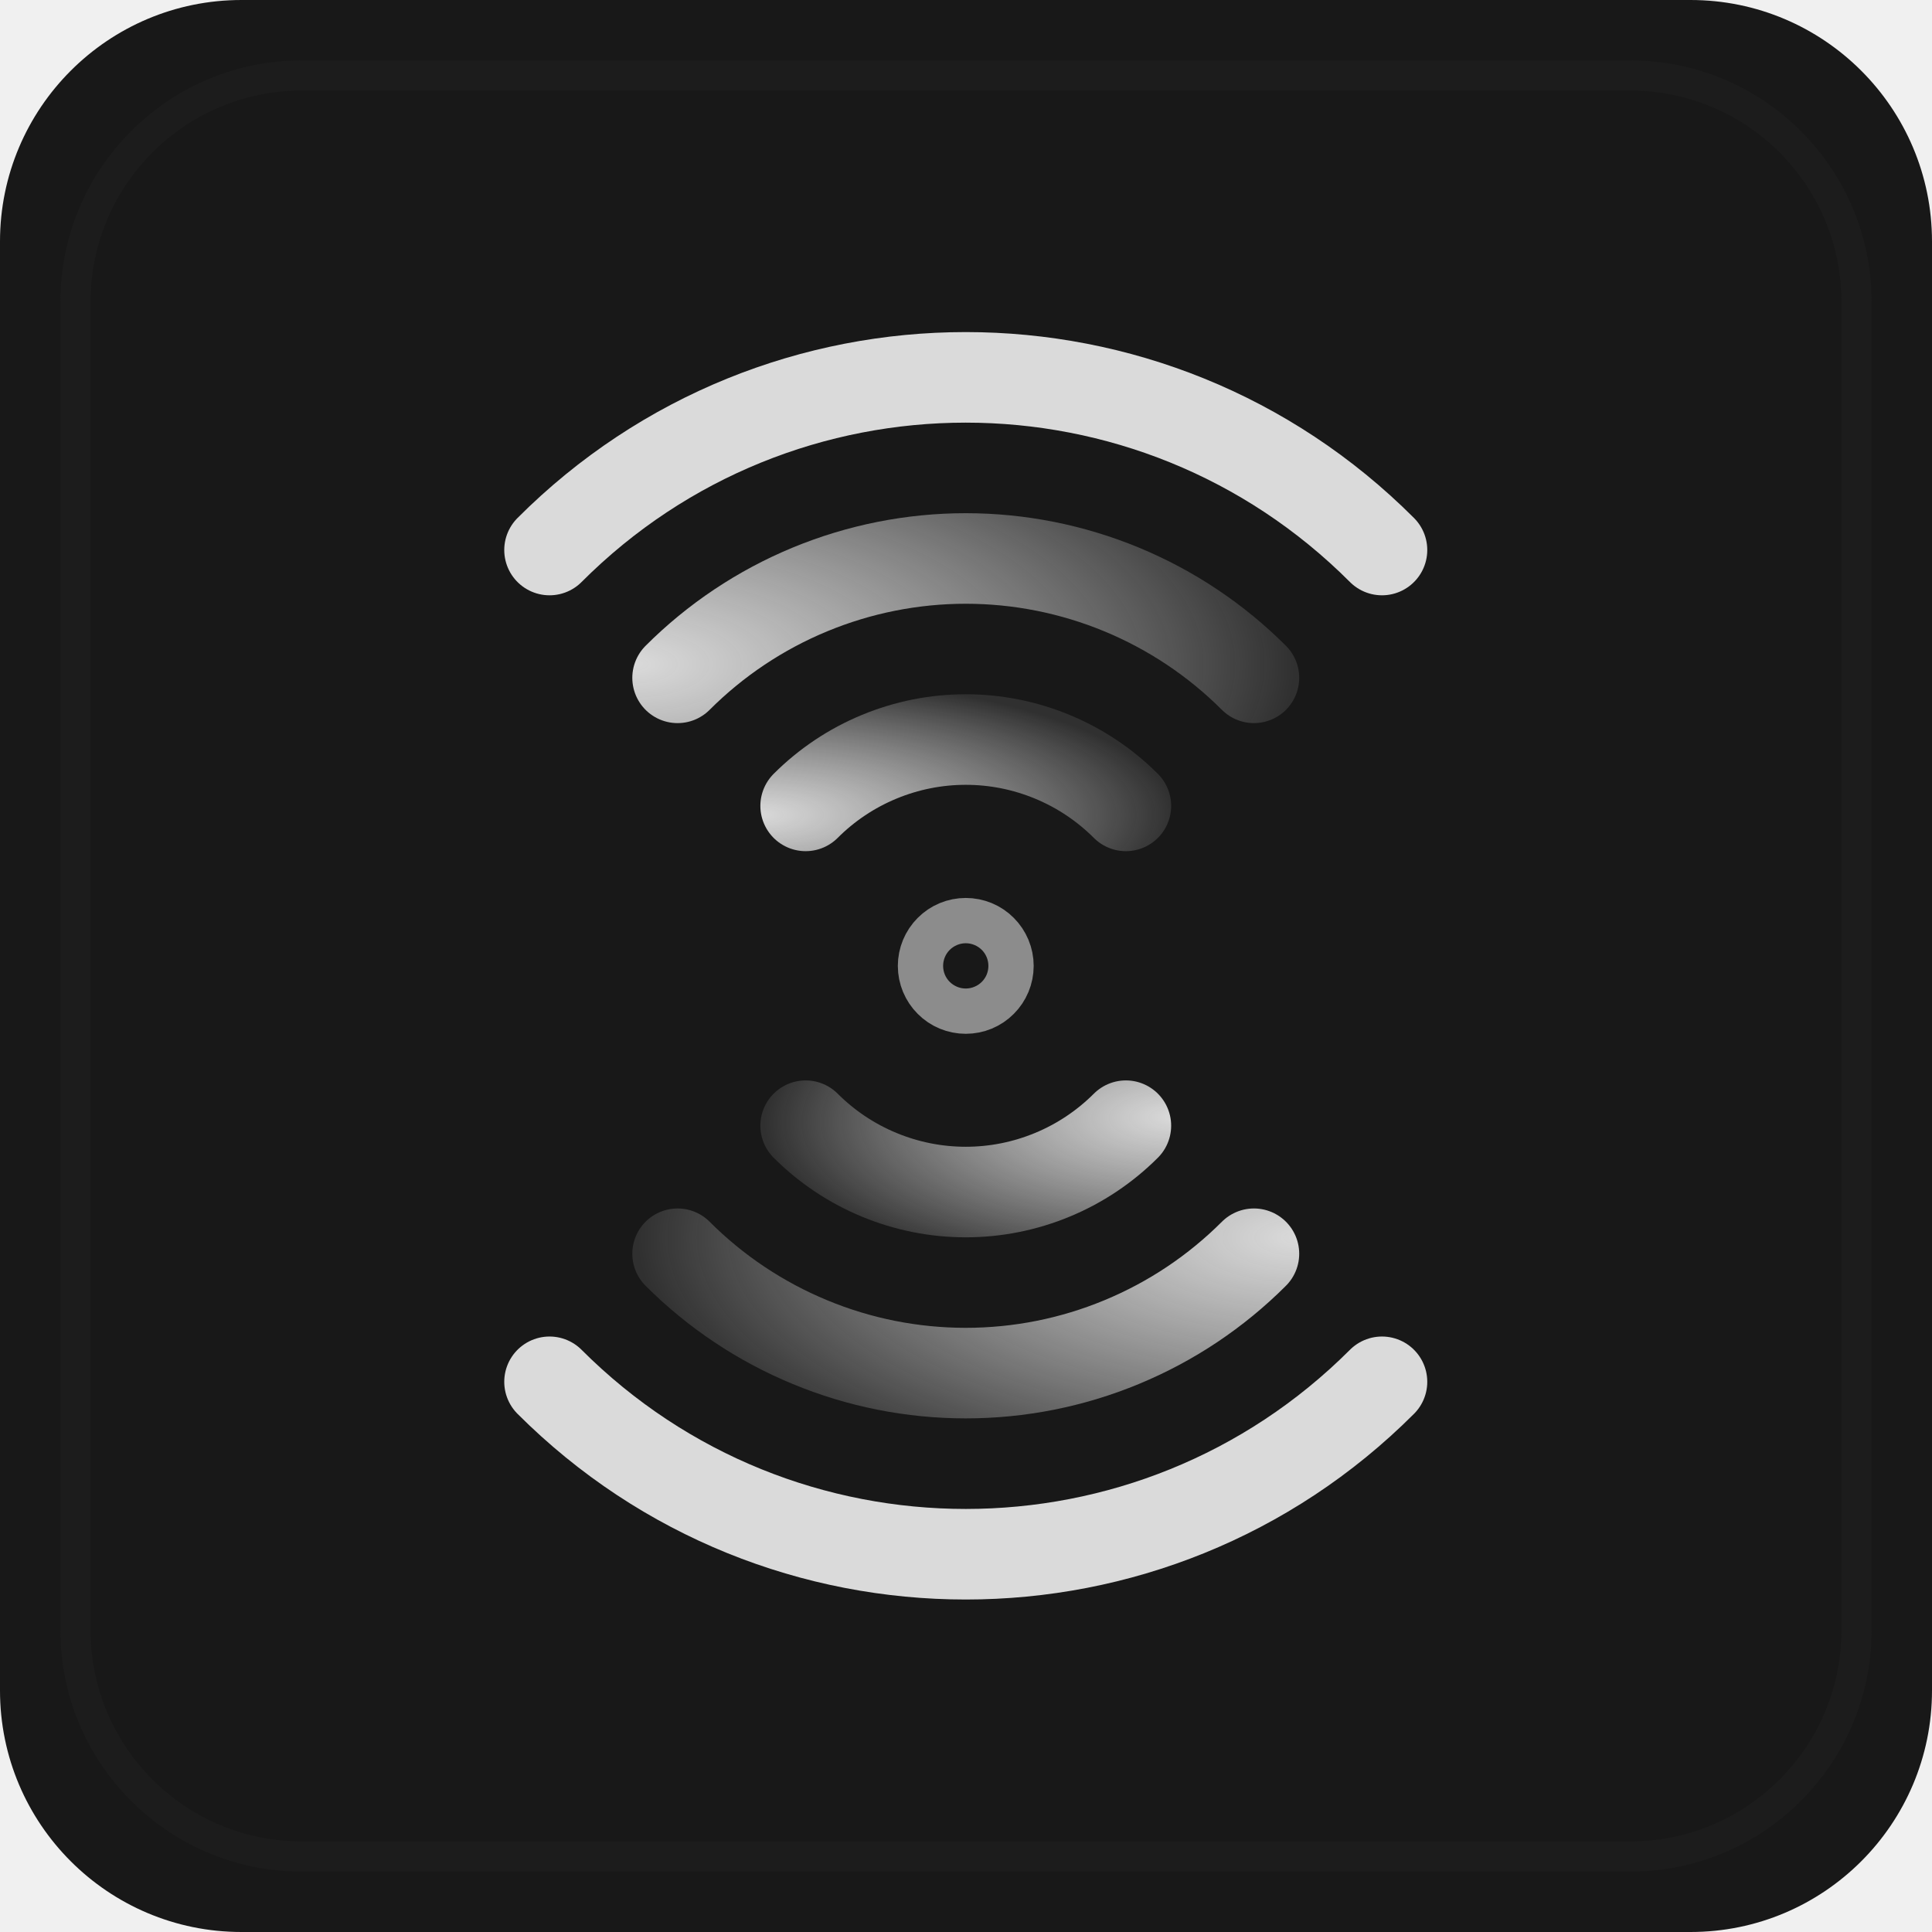
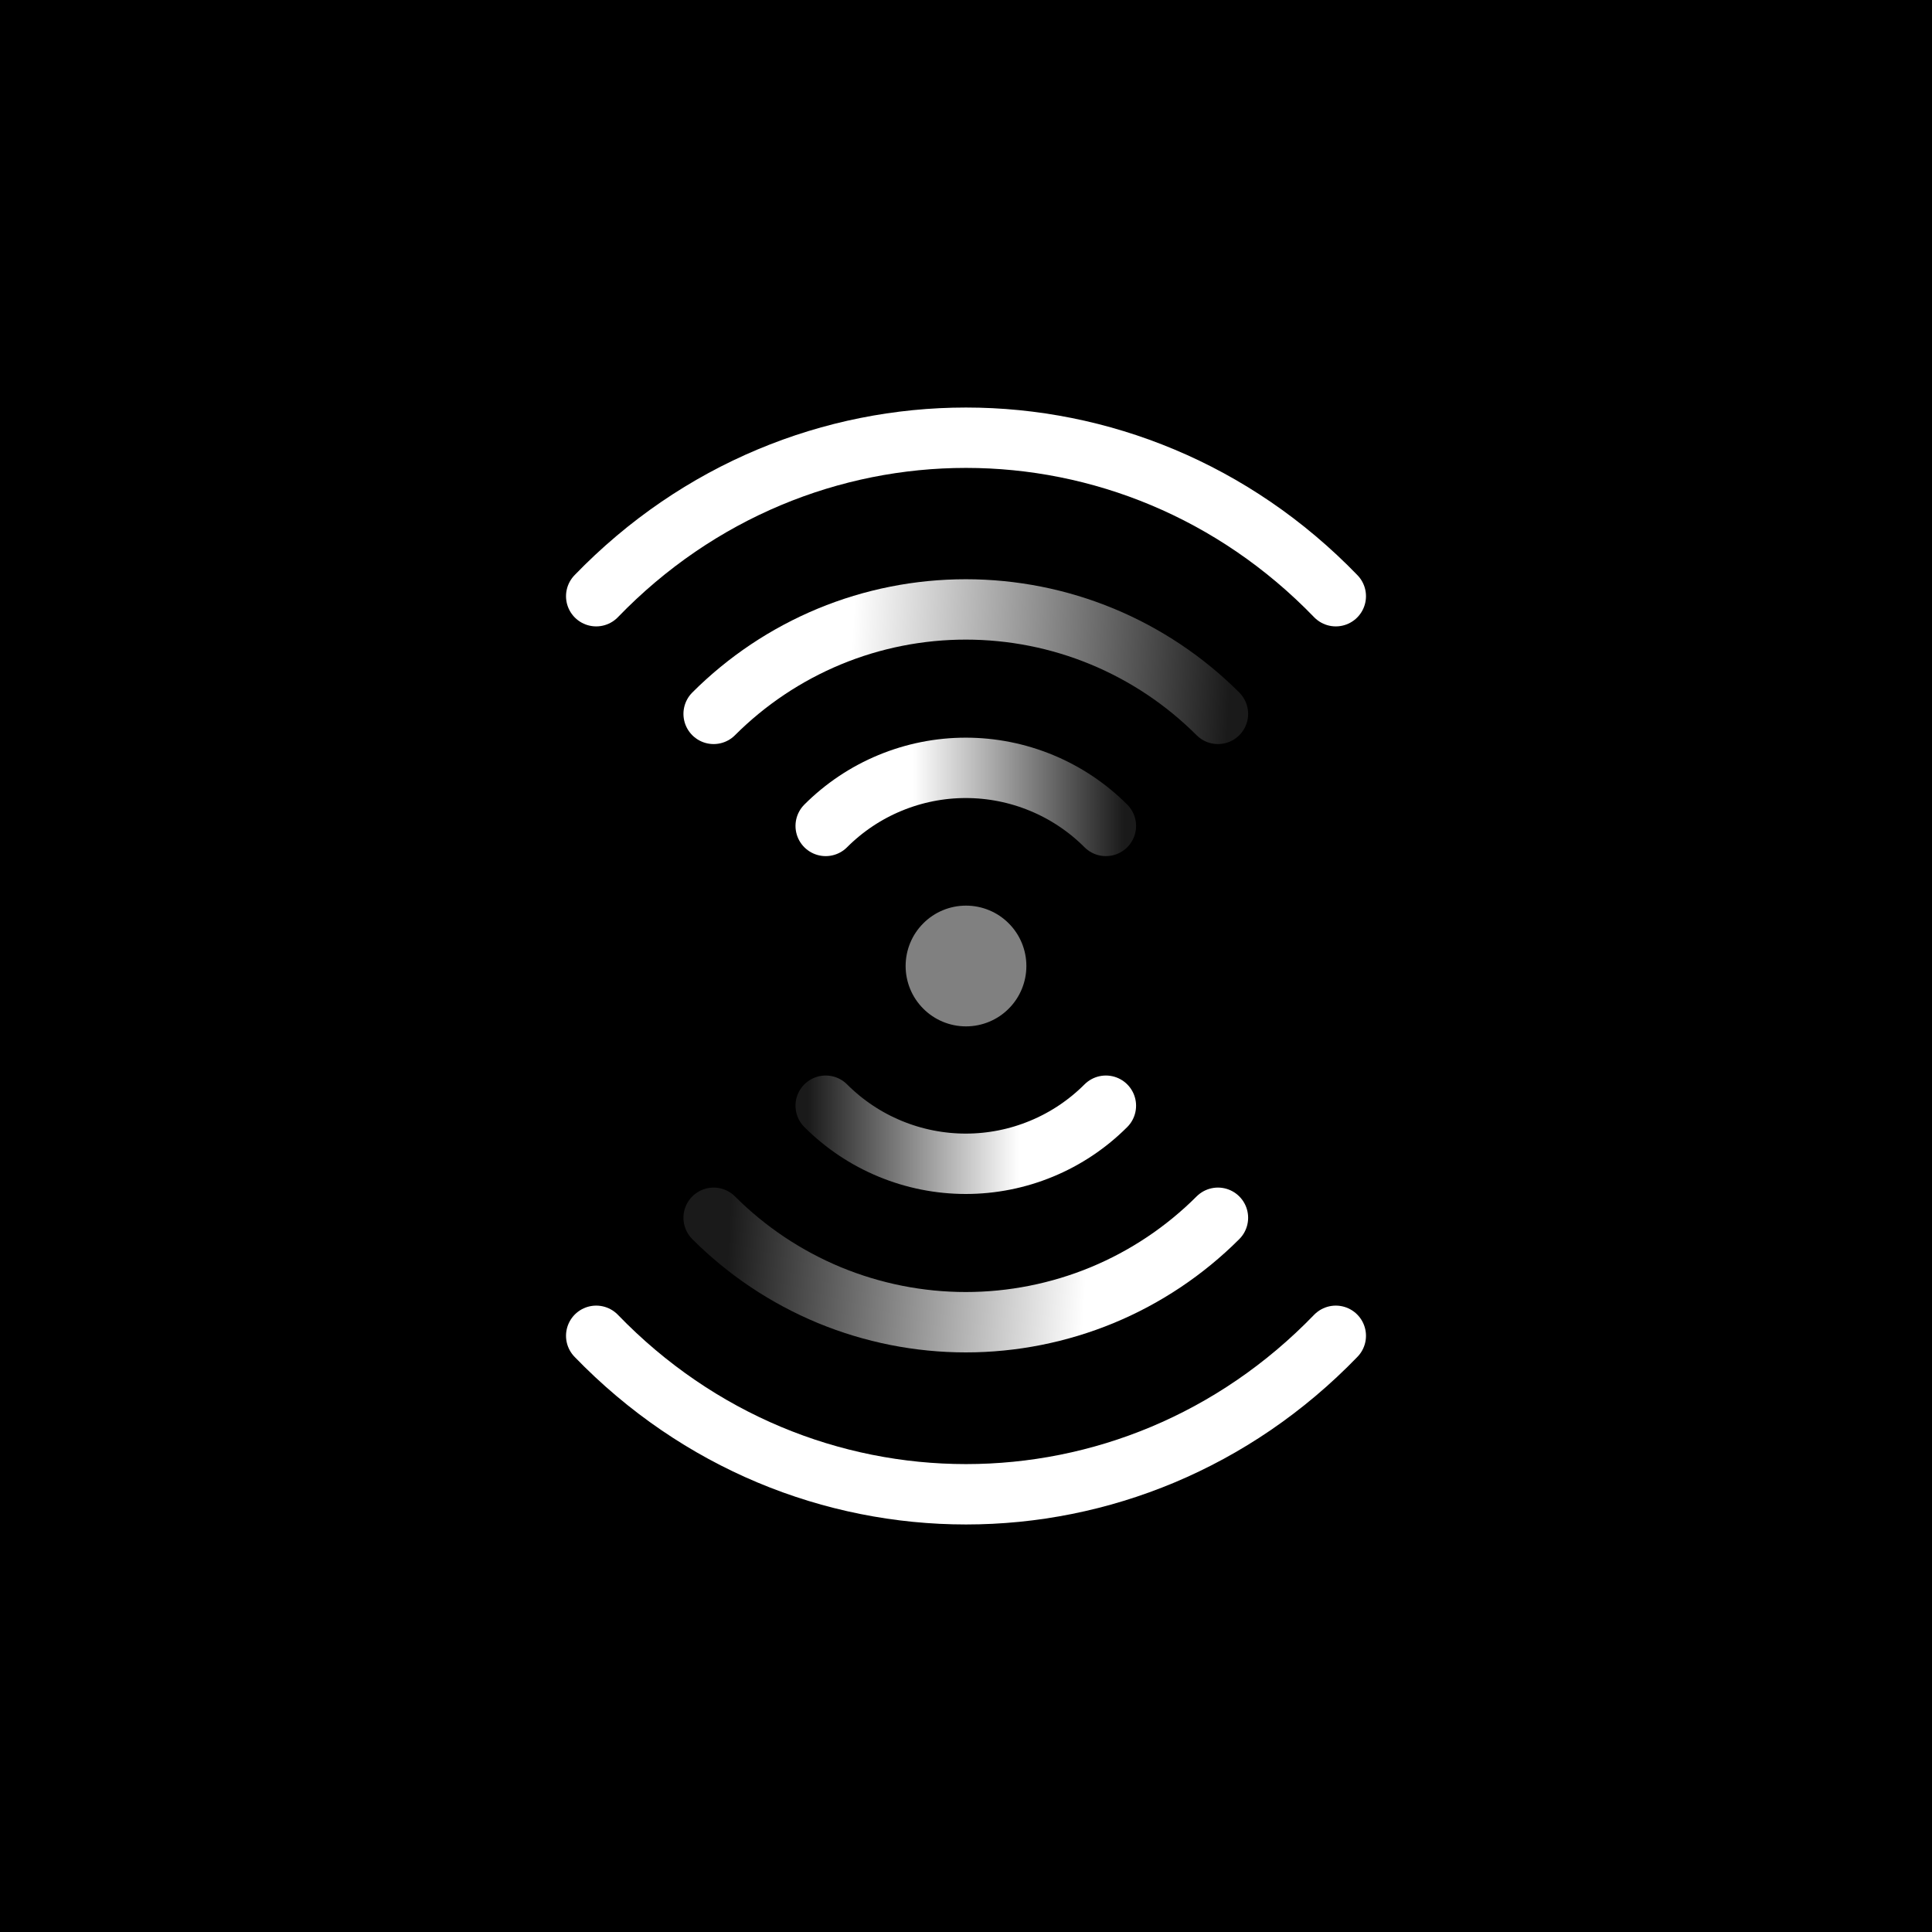
- <svg xmlns="http://www.w3.org/2000/svg" width="1024" height="1024" viewBox="0 0 32 32" fill="none" style="min-width: 32px; min-height: 32px;">
-   <rect width="32" height="32" rx="4" fill="#181818" />
-   <path d="M22.89 22.887C19.083 26.695 12.91 26.695 9.102 22.887" stroke="#DADADA" stroke-width="1.5" stroke-linecap="round" stroke-linejoin="round" />
-   <path d="M20.769 20.766C20.142 21.393 19.398 21.89 18.579 22.229C17.76 22.569 16.882 22.743 15.996 22.743C15.11 22.743 14.232 22.569 13.413 22.229C12.594 21.89 11.85 21.393 11.223 20.766" stroke="url(#paint0_radial_1_2)" stroke-width="1.5" stroke-linecap="round" stroke-linejoin="round" />
-   <path d="M18.648 18.645C18.3 18.993 17.886 19.27 17.431 19.458C16.976 19.647 16.488 19.744 15.996 19.744C15.504 19.744 15.016 19.647 14.561 19.458C14.106 19.27 13.692 18.993 13.344 18.645" stroke="url(#paint1_radial_1_2)" stroke-width="1.5" stroke-linecap="round" stroke-linejoin="round" />
-   <path d="M15.731 16.263C15.801 16.334 15.896 16.373 15.996 16.373C16.096 16.373 16.191 16.334 16.261 16.263C16.331 16.193 16.371 16.098 16.371 15.998C16.371 15.899 16.331 15.803 16.261 15.733C16.191 15.662 16.096 15.623 15.996 15.623C15.896 15.623 15.801 15.662 15.731 15.733C15.661 15.803 15.621 15.899 15.621 15.998C15.621 16.098 15.661 16.193 15.731 16.263Z" stroke="white" stroke-opacity="0.5" stroke-width="1.5" stroke-linecap="round" stroke-linejoin="round" />
-   <path d="M9.102 9.11C12.909 5.297 19.082 5.297 22.89 9.11" stroke="#DADADA" stroke-width="1.5" stroke-linecap="round" stroke-linejoin="round" />
-   <path d="M11.223 11.227C11.85 10.6 12.594 10.103 13.413 9.764C14.232 9.425 15.11 9.25 15.996 9.25C16.882 9.25 17.76 9.425 18.579 9.764C19.398 10.103 20.142 10.6 20.769 11.227" stroke="url(#paint2_radial_1_2)" stroke-width="1.5" stroke-linecap="round" stroke-linejoin="round" />
-   <path d="M13.344 13.348C13.692 13 14.106 12.723 14.561 12.535C15.016 12.346 15.504 12.249 15.996 12.249C16.488 12.249 16.976 12.346 17.431 12.535C17.886 12.723 18.3 13 18.648 13.348" stroke="url(#paint3_radial_1_2)" stroke-width="1.5" stroke-linecap="round" stroke-linejoin="round" />
-   <rect x="1.25" y="1.25" width="29.5" height="29.5" rx="3.75" stroke="#1C1C1C" stroke-width="0.5" />
+ <svg xmlns="http://www.w3.org/2000/svg" width="32" height="32" viewBox="0 0 32 32" fill="none">
+   <rect width="32" height="32" fill="black" />
+   <path d="M22.125 22.125C18.743 25.625 13.258 25.625 9.875 22.125" stroke="white" stroke-linecap="round" stroke-linejoin="round" />
+   <path d="M20.173 20.17C19.624 20.719 18.973 21.154 18.257 21.451C17.54 21.747 16.772 21.9 15.996 21.9C15.221 21.9 14.453 21.747 13.736 21.451C13.02 21.154 12.369 20.719 11.82 20.17" stroke="url(#paint0_linear_9_2)" stroke-linecap="round" stroke-linejoin="round" />
+   <path d="M18.317 18.314C18.012 18.619 17.651 18.861 17.252 19.026C16.854 19.191 16.427 19.276 15.996 19.276C15.566 19.276 15.139 19.191 14.741 19.026C14.342 18.861 13.981 18.619 13.676 18.314" stroke="url(#paint1_linear_9_2)" stroke-linecap="round" stroke-linejoin="round" />
+   <path d="M9.875 9.875C13.257 6.375 18.742 6.375 22.125 9.875" stroke="white" stroke-linecap="round" stroke-linejoin="round" />
+   <path d="M11.82 11.824C12.369 11.275 13.02 10.84 13.736 10.543C14.453 10.246 15.221 10.094 15.996 10.094C16.772 10.094 17.54 10.246 18.257 10.543C18.973 10.84 19.624 11.275 20.173 11.824" stroke="url(#paint2_linear_9_2)" stroke-linecap="round" stroke-linejoin="round" />
+   <path d="M13.676 13.68C13.981 13.375 14.342 13.133 14.741 12.968C15.139 12.803 15.566 12.718 15.996 12.718C16.427 12.718 16.854 12.803 17.252 12.968C17.651 13.133 18.012 13.375 18.317 13.68" stroke="url(#paint3_linear_9_2)" stroke-linecap="round" stroke-linejoin="round" />
+   <path d="M15.293 16.707C15.48 16.895 15.735 17 16 17C16.265 17 16.52 16.895 16.707 16.707C16.895 16.52 17 16.265 17 16C17 15.735 16.895 15.48 16.707 15.293C16.52 15.105 16.265 15 16 15C15.735 15 15.48 15.105 15.293 15.293C15.105 15.48 15 15.735 15 16C15 16.265 15.105 16.52 15.293 16.707Z" fill="white" fill-opacity="0.5" />
  <defs>
-     <radialGradient id="paint0_radial_1_2" cx="0" cy="0" r="1" gradientUnits="userSpaceOnUse" gradientTransform="translate(21.5 20.5) rotate(180) scale(11 4.5813)">
-       <stop stop-color="#DADADA" />
+     <linearGradient id="paint0_linear_9_2" x1="19.5" y1="20.812" x2="12.062" y2="20.375" gradientUnits="userSpaceOnUse">
+       <stop offset="0.2" stop-color="white" />
      <stop offset="1" stop-color="white" stop-opacity="0.1" />
-     </radialGradient>
-     <radialGradient id="paint1_radial_1_2" cx="0" cy="0" r="1" gradientUnits="userSpaceOnUse" gradientTransform="translate(19.5 18.5) rotate(179.02) scale(6.89901 2.72813)">
-       <stop stop-color="#DADADA" />
+     </linearGradient>
+     <linearGradient id="paint1_linear_9_2" x1="17.75" y1="18.625" x2="13.375" y2="18.625" gradientUnits="userSpaceOnUse">
+       <stop offset="0.2" stop-color="white" />
      <stop offset="1" stop-color="white" stop-opacity="0.1" />
-     </radialGradient>
-     <radialGradient id="paint2_radial_1_2" cx="0" cy="0" r="1" gradientUnits="userSpaceOnUse" gradientTransform="translate(10.5 11) scale(11 4.82404)">
-       <stop stop-color="#DADADA" />
+     </linearGradient>
+     <linearGradient id="paint2_linear_9_2" x1="12.5" y1="11.188" x2="20.375" y2="11.625" gradientUnits="userSpaceOnUse">
+       <stop offset="0.2" stop-color="white" />
      <stop offset="1" stop-color="white" stop-opacity="0.1" />
-     </radialGradient>
-     <radialGradient id="paint3_radial_1_2" cx="0" cy="0" r="1" gradientUnits="userSpaceOnUse" gradientTransform="translate(12.5 13.5) scale(7 2.30068)">
-       <stop stop-color="#DADADA" />
+     </linearGradient>
+     <linearGradient id="paint3_linear_9_2" x1="14.25" y1="13.375" x2="18.625" y2="13.375" gradientUnits="userSpaceOnUse">
+       <stop offset="0.2" stop-color="white" />
      <stop offset="1" stop-color="white" stop-opacity="0.1" />
-     </radialGradient>
+     </linearGradient>
  </defs>
</svg>
